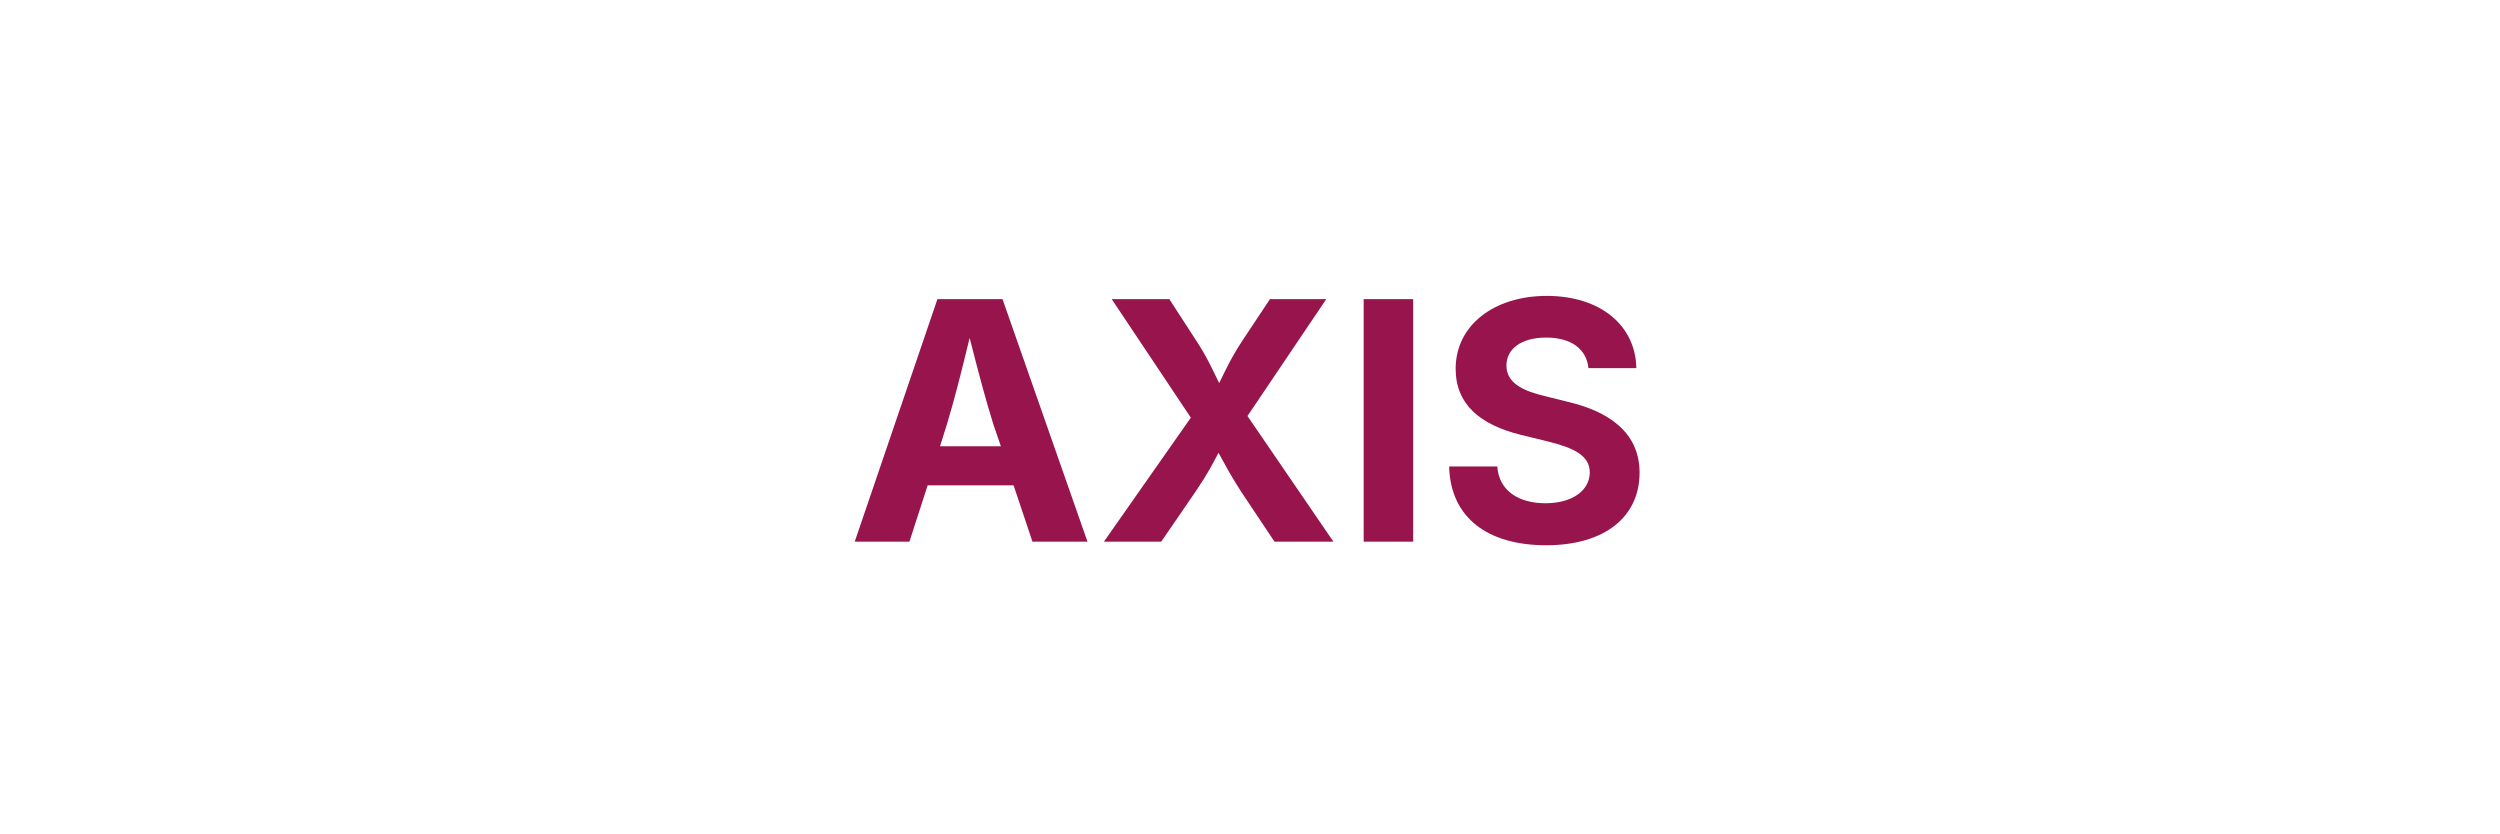
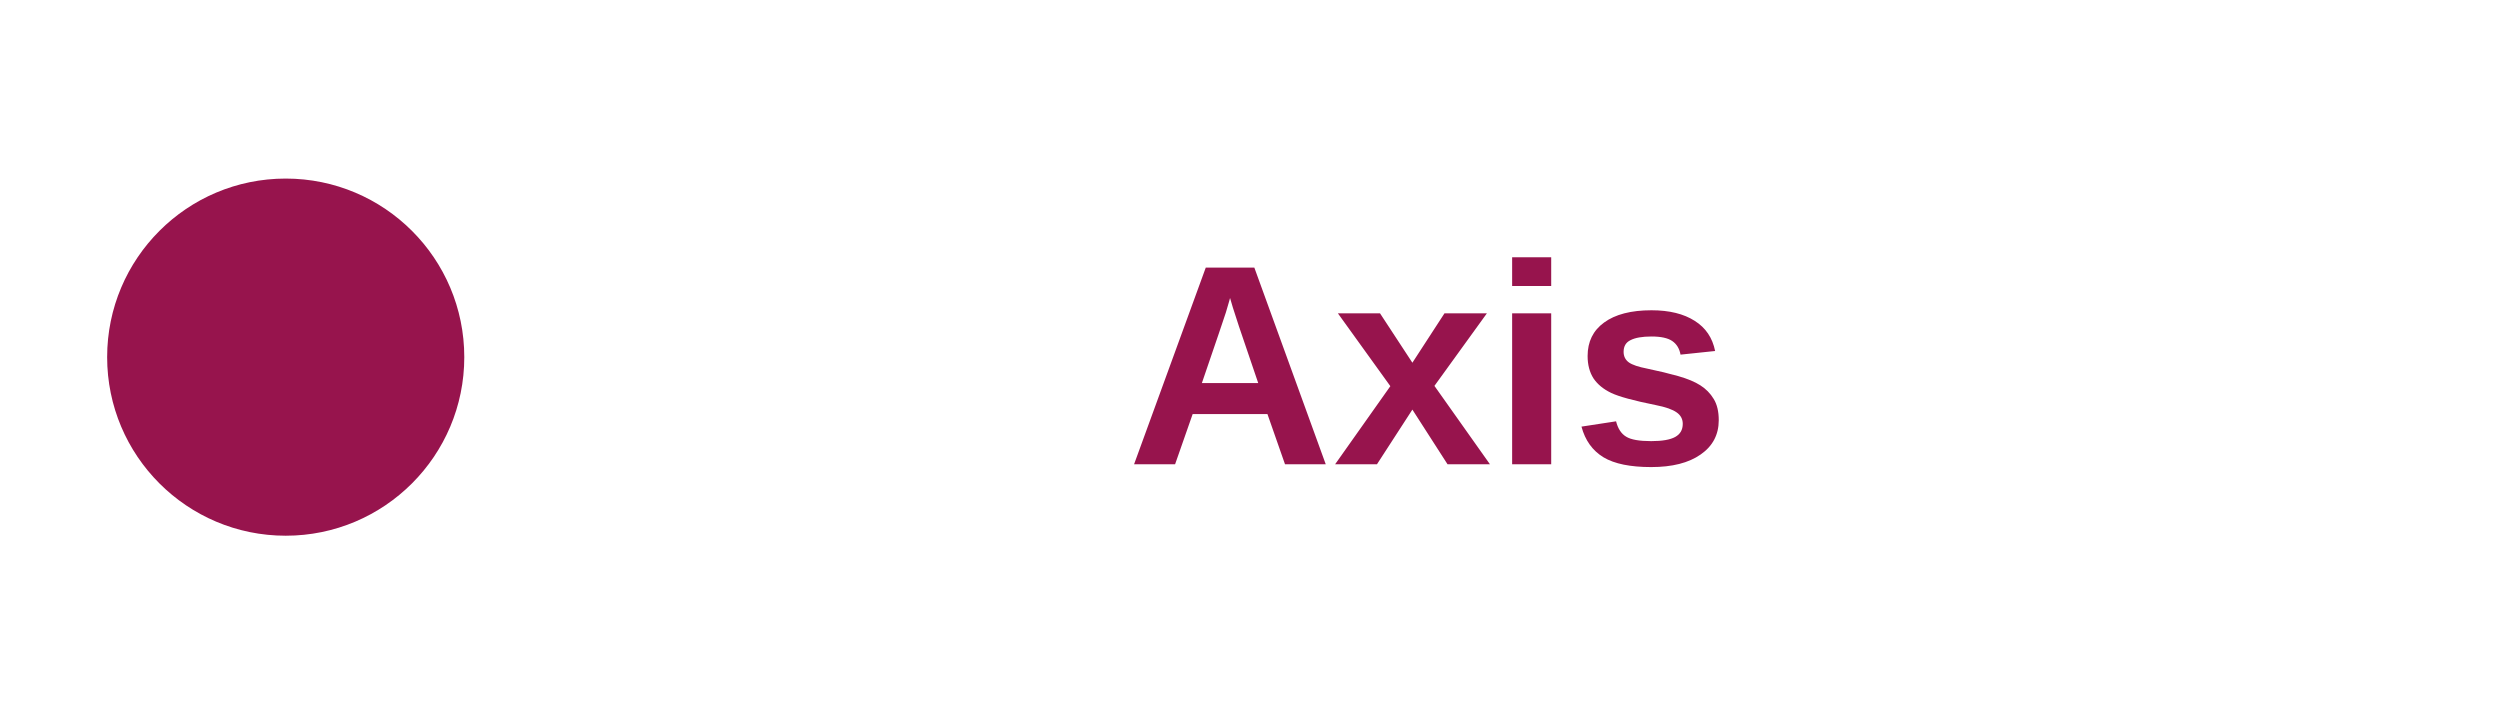
- <svg xmlns="http://www.w3.org/2000/svg" viewBox="0 0 120 40" fill="none">
-   <text x="60" y="26" text-anchor="middle" font-family="Inter, sans-serif" font-size="16" font-weight="700" fill="#97144d">AXIS</text>
+ <svg xmlns="http://www.w3.org/2000/svg" viewBox="0 0 140 40" fill="none">
+   <circle cx="16" cy="20" r="10" fill="#97144d" />
+   <text x="80" y="26" text-anchor="middle" font-family="Arial, Helvetica, sans-serif" font-size="16" font-weight="bold" fill="#97144d">Axis</text>
</svg>
